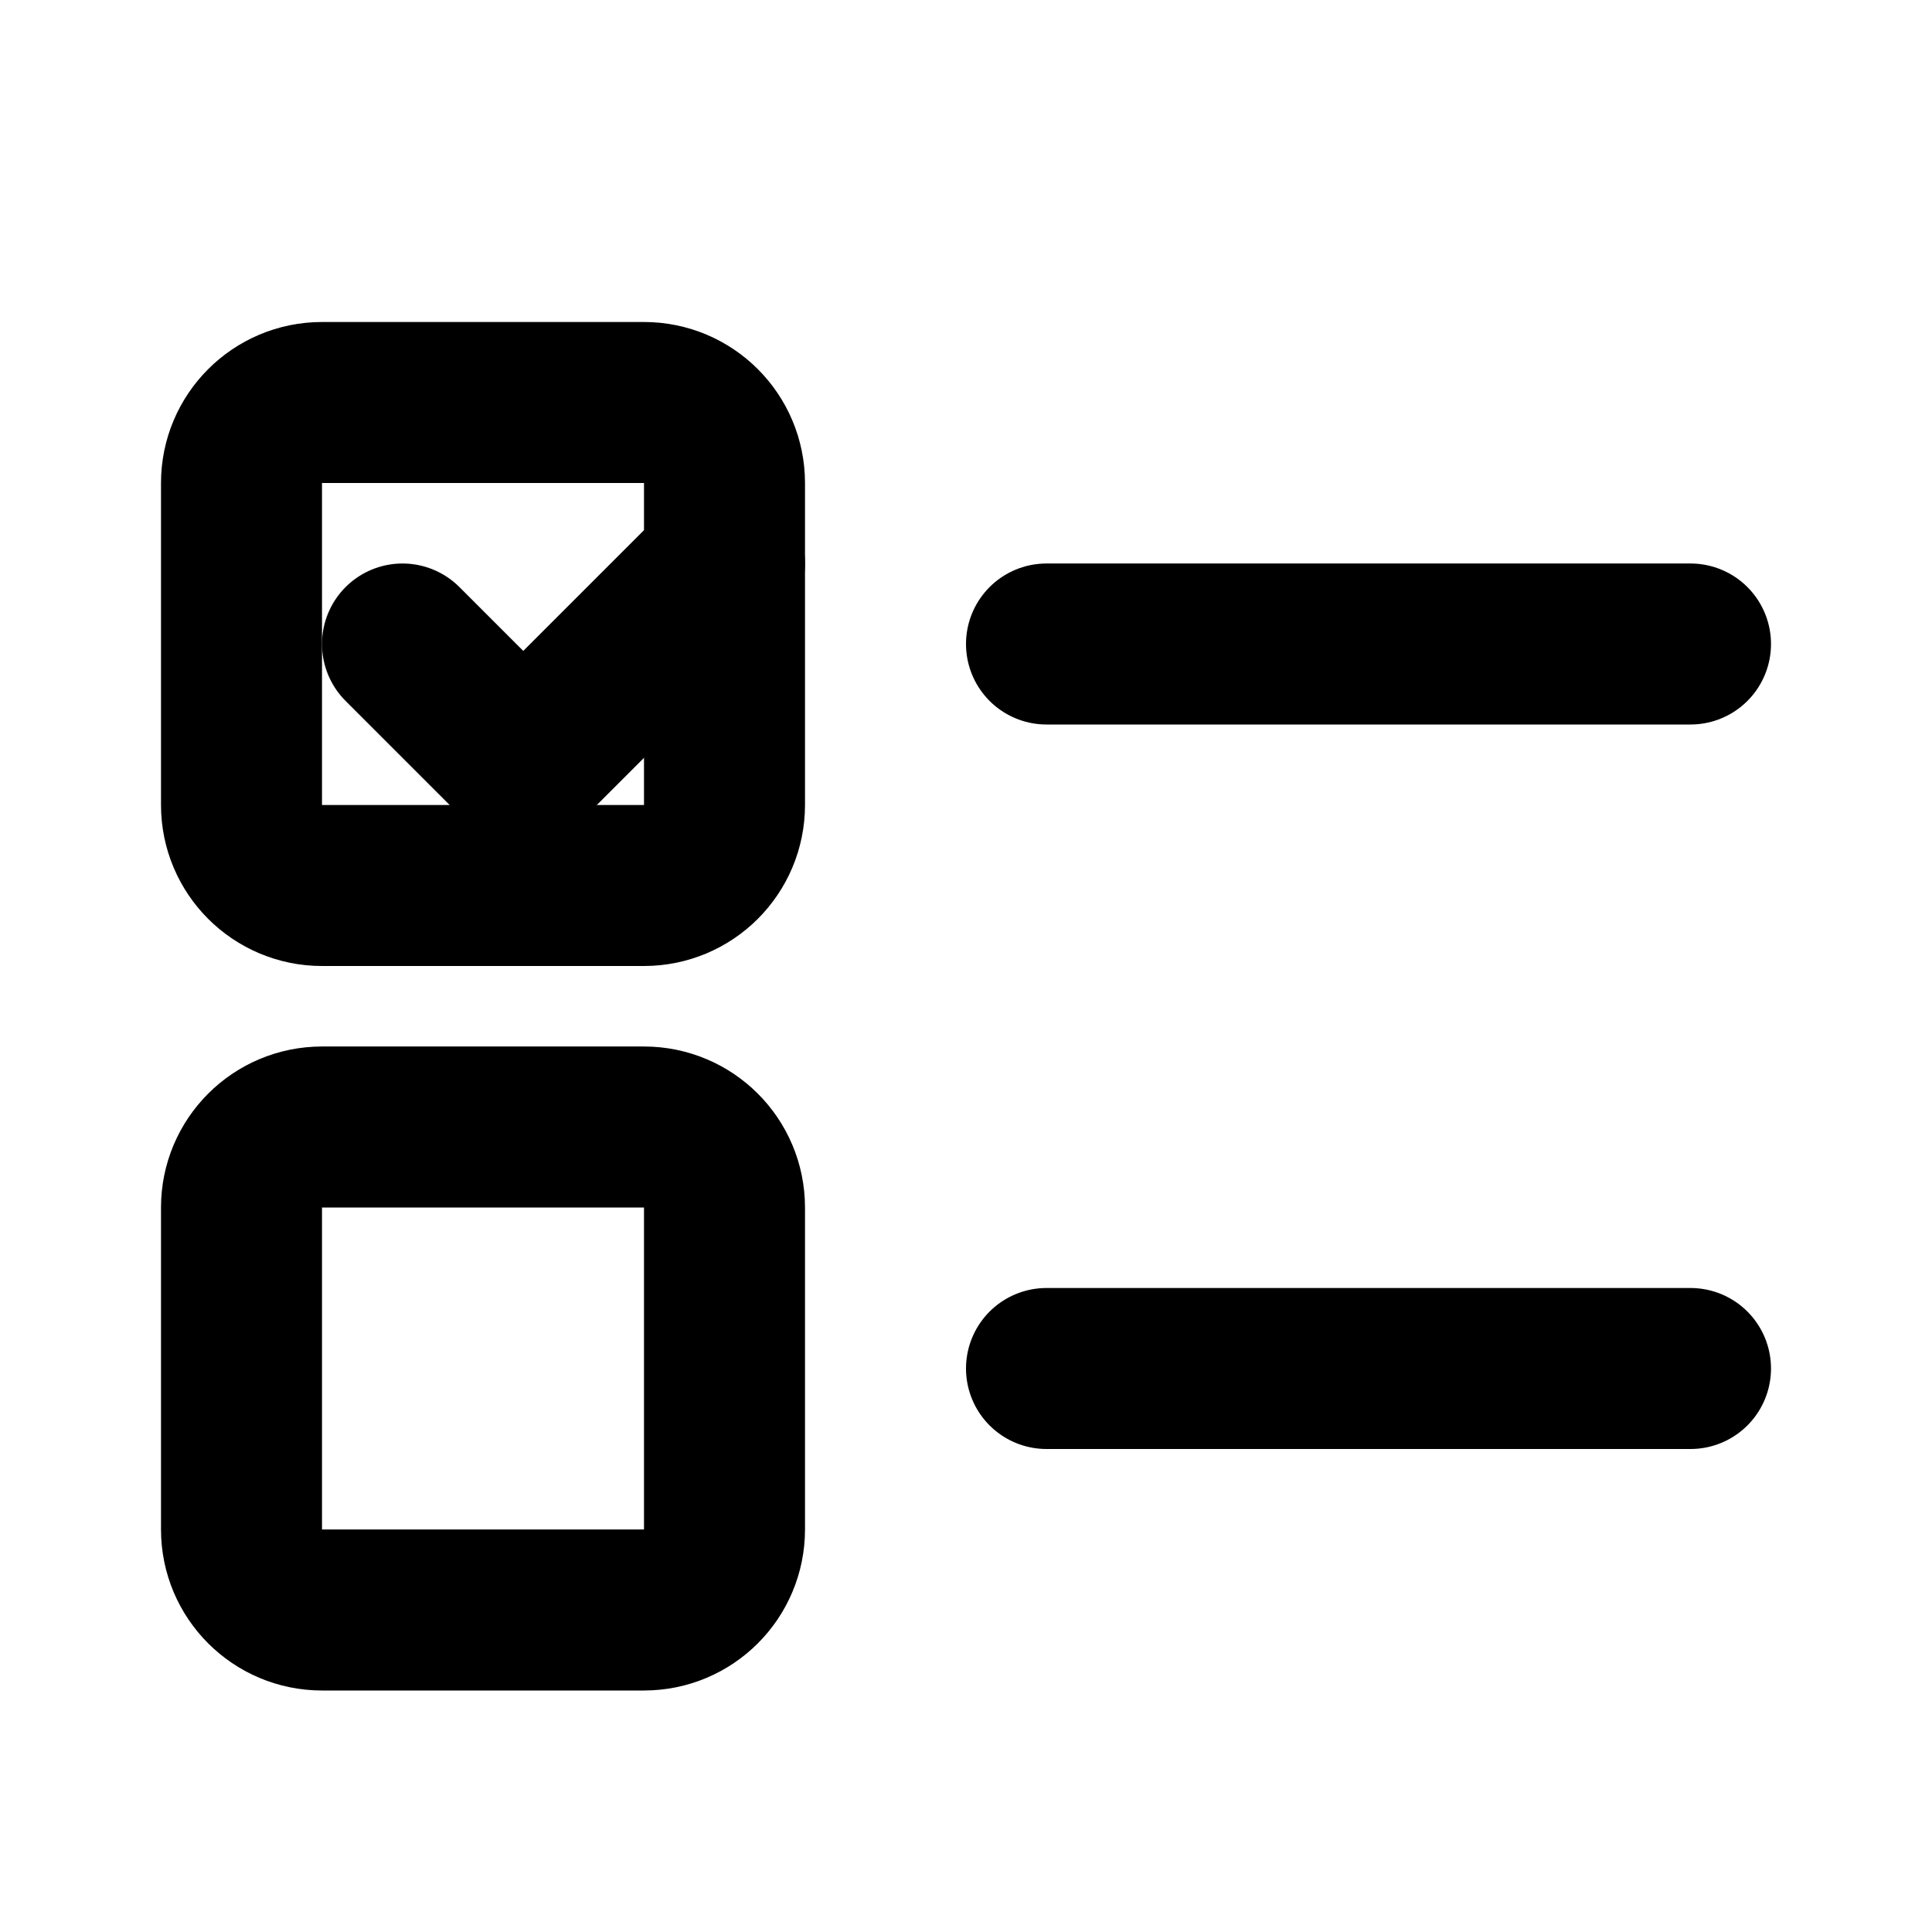
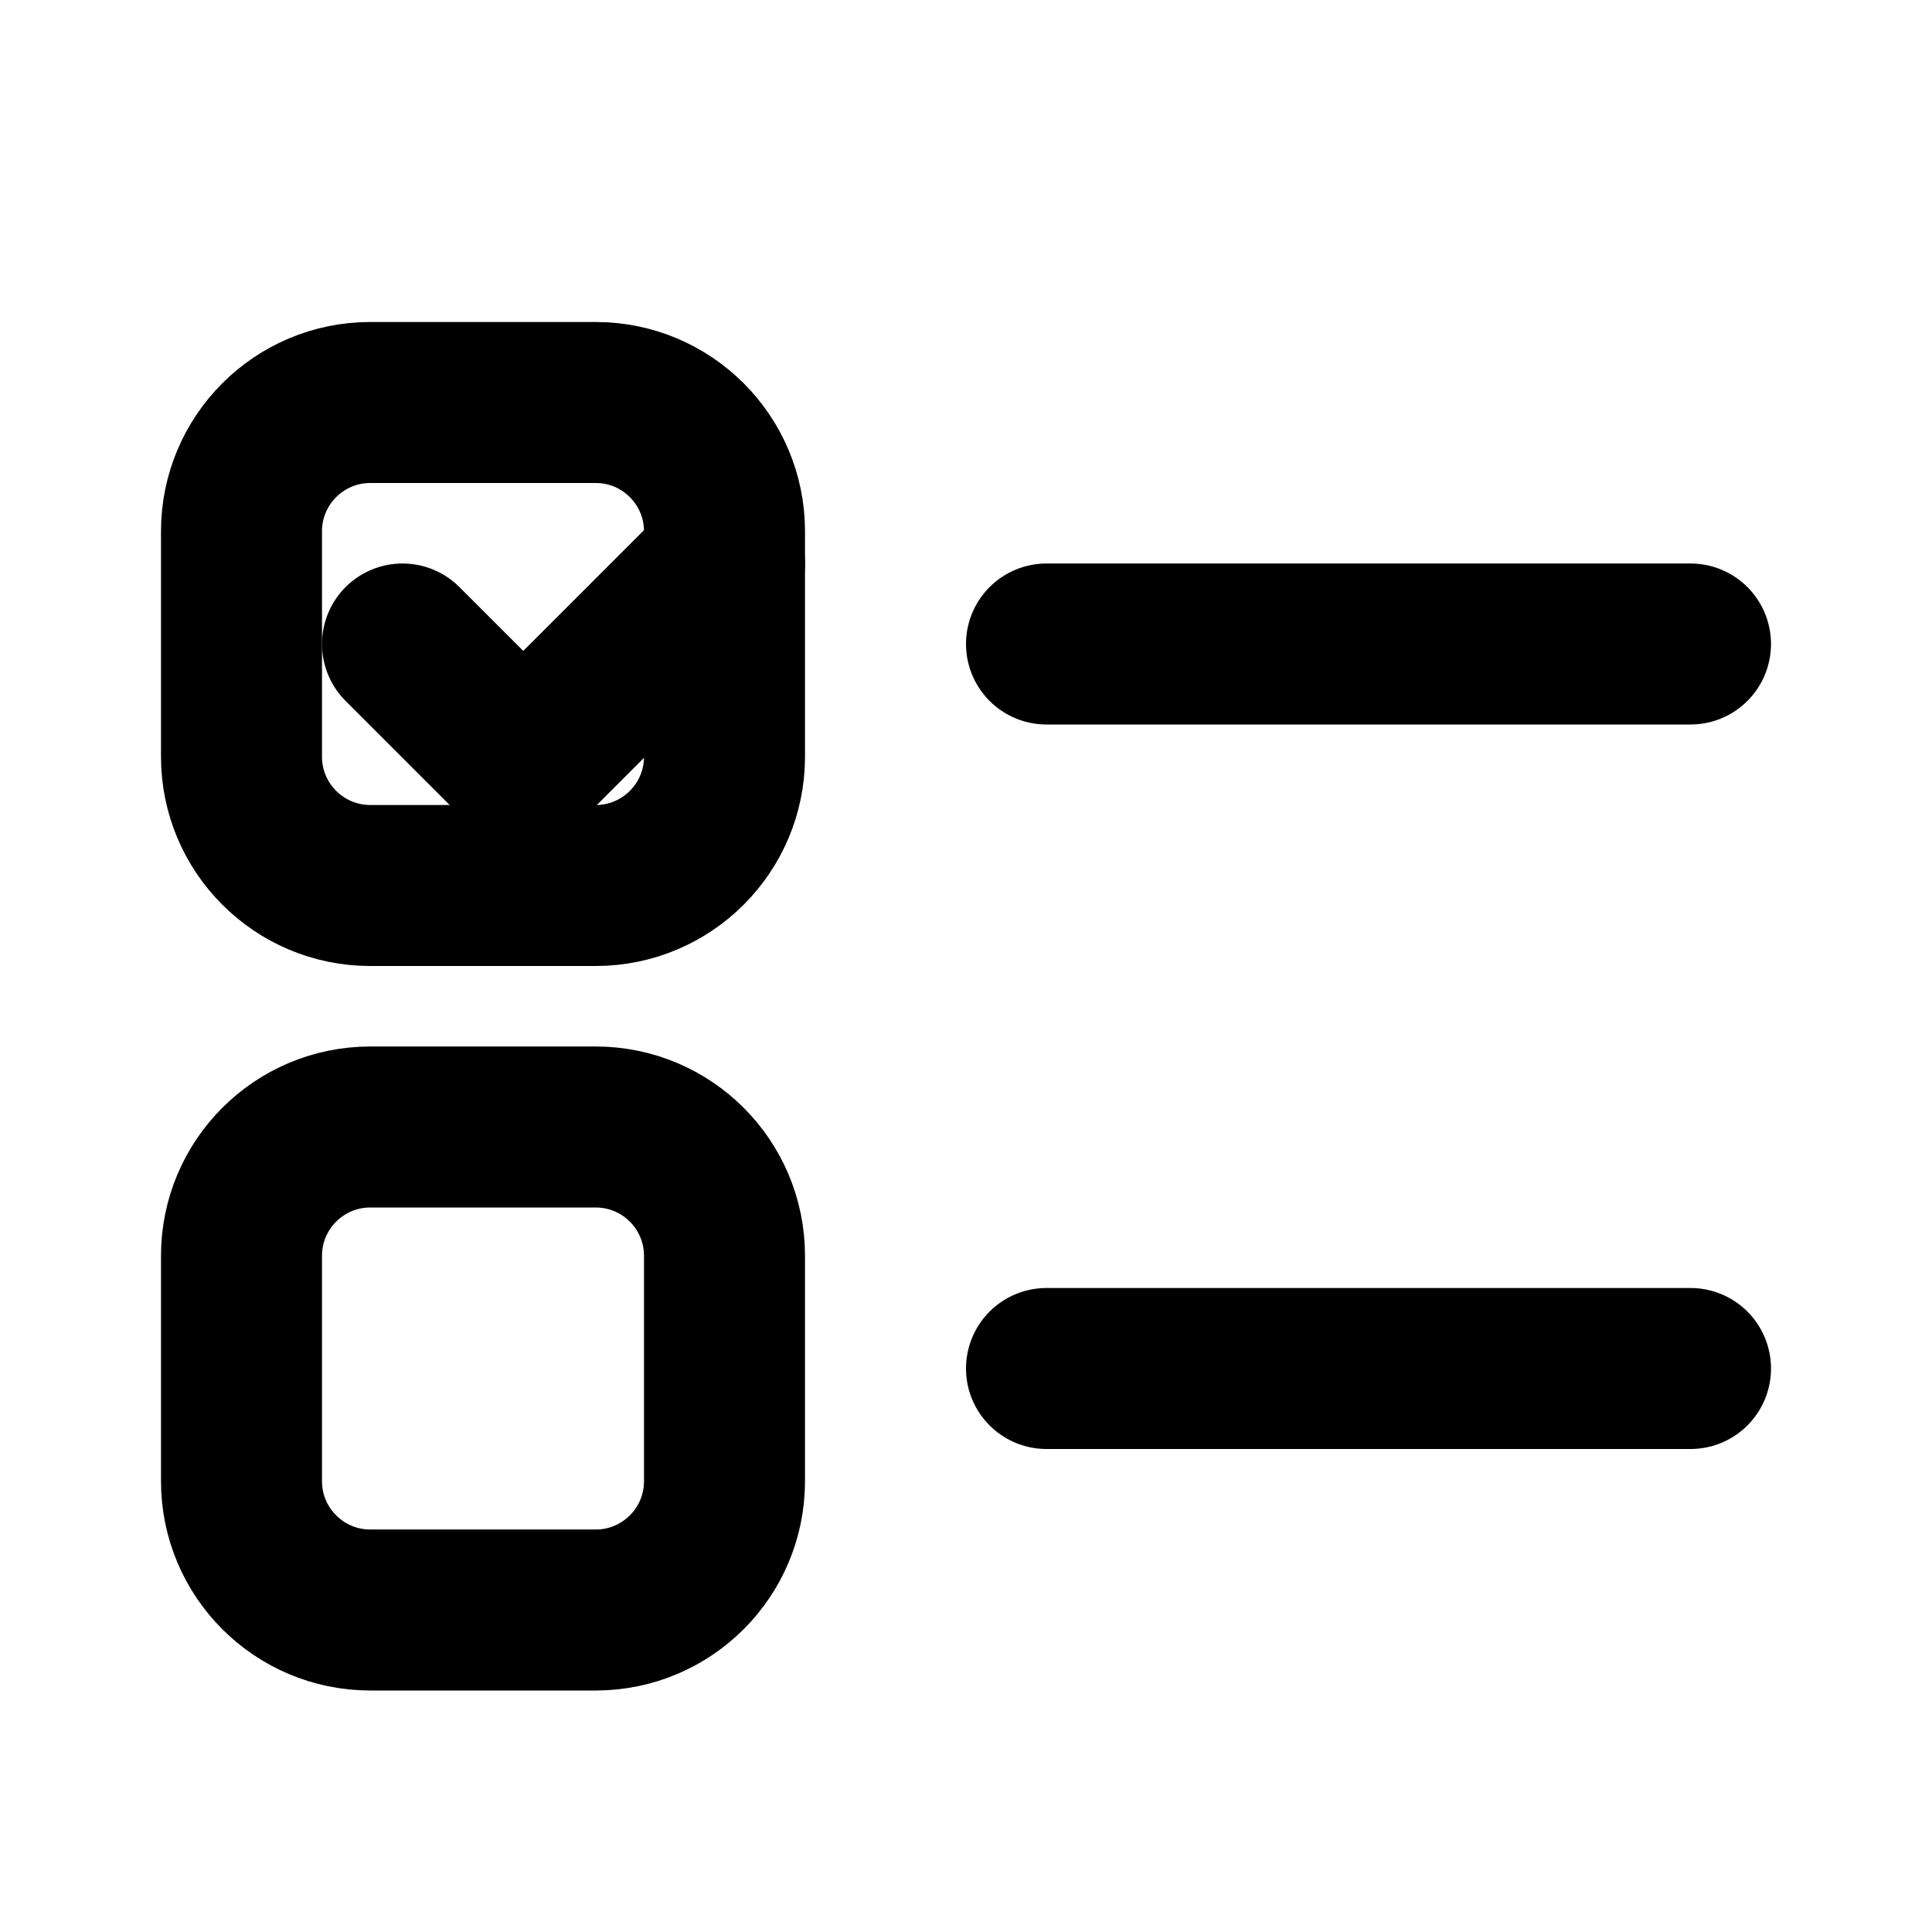
<svg xmlns="http://www.w3.org/2000/svg" width="24" height="24" viewBox="0 0 24 24" fill="none" stroke="currentColor" stroke-width="2" stroke-linecap="round" stroke-linejoin="round">
-   <rect x="3" y="5" width="6" height="6" rx="1" />
+   <rect x="3" y="5" width="6" height="6" rx="1.6" />
  <path d="M5 8l1.5 1.5L9 7" />
  <path d="M13 8h8" />
-   <rect x="3" y="14" width="6" height="6" rx="1" />
+   <rect x="3" y="14" width="6" height="6" rx="1.6" />
  <path d="M13 17h8" />
</svg>
